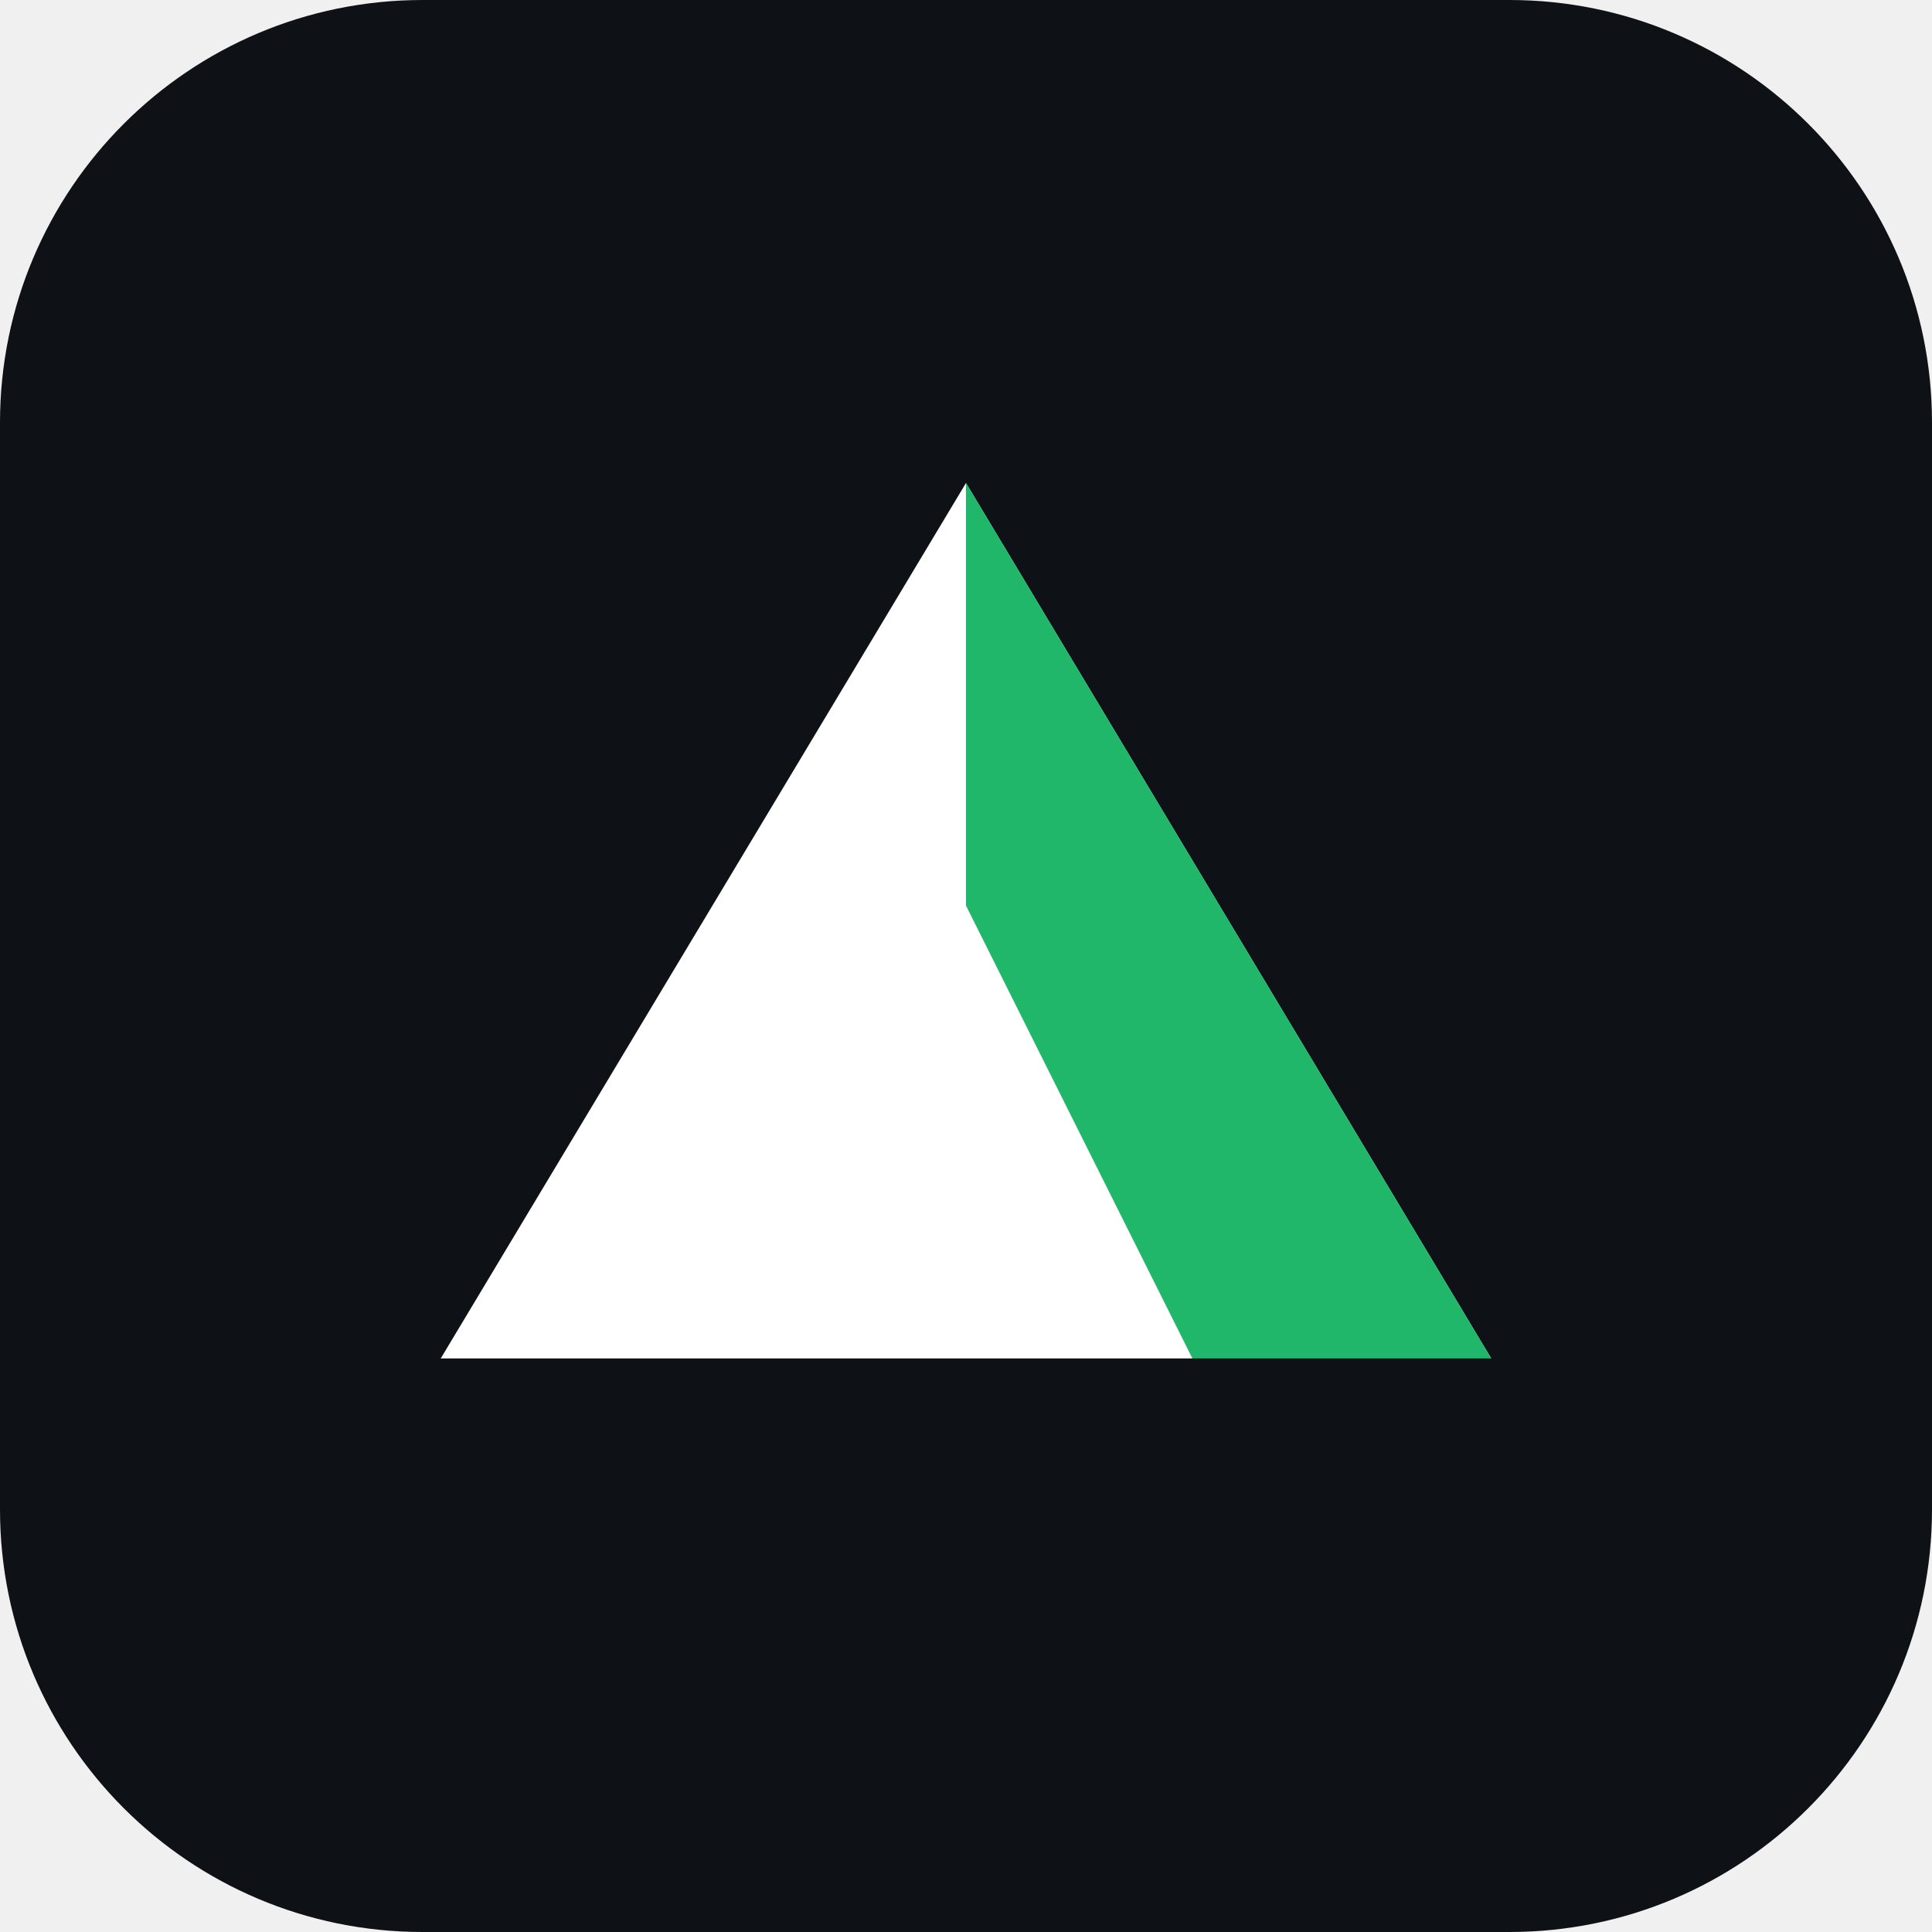
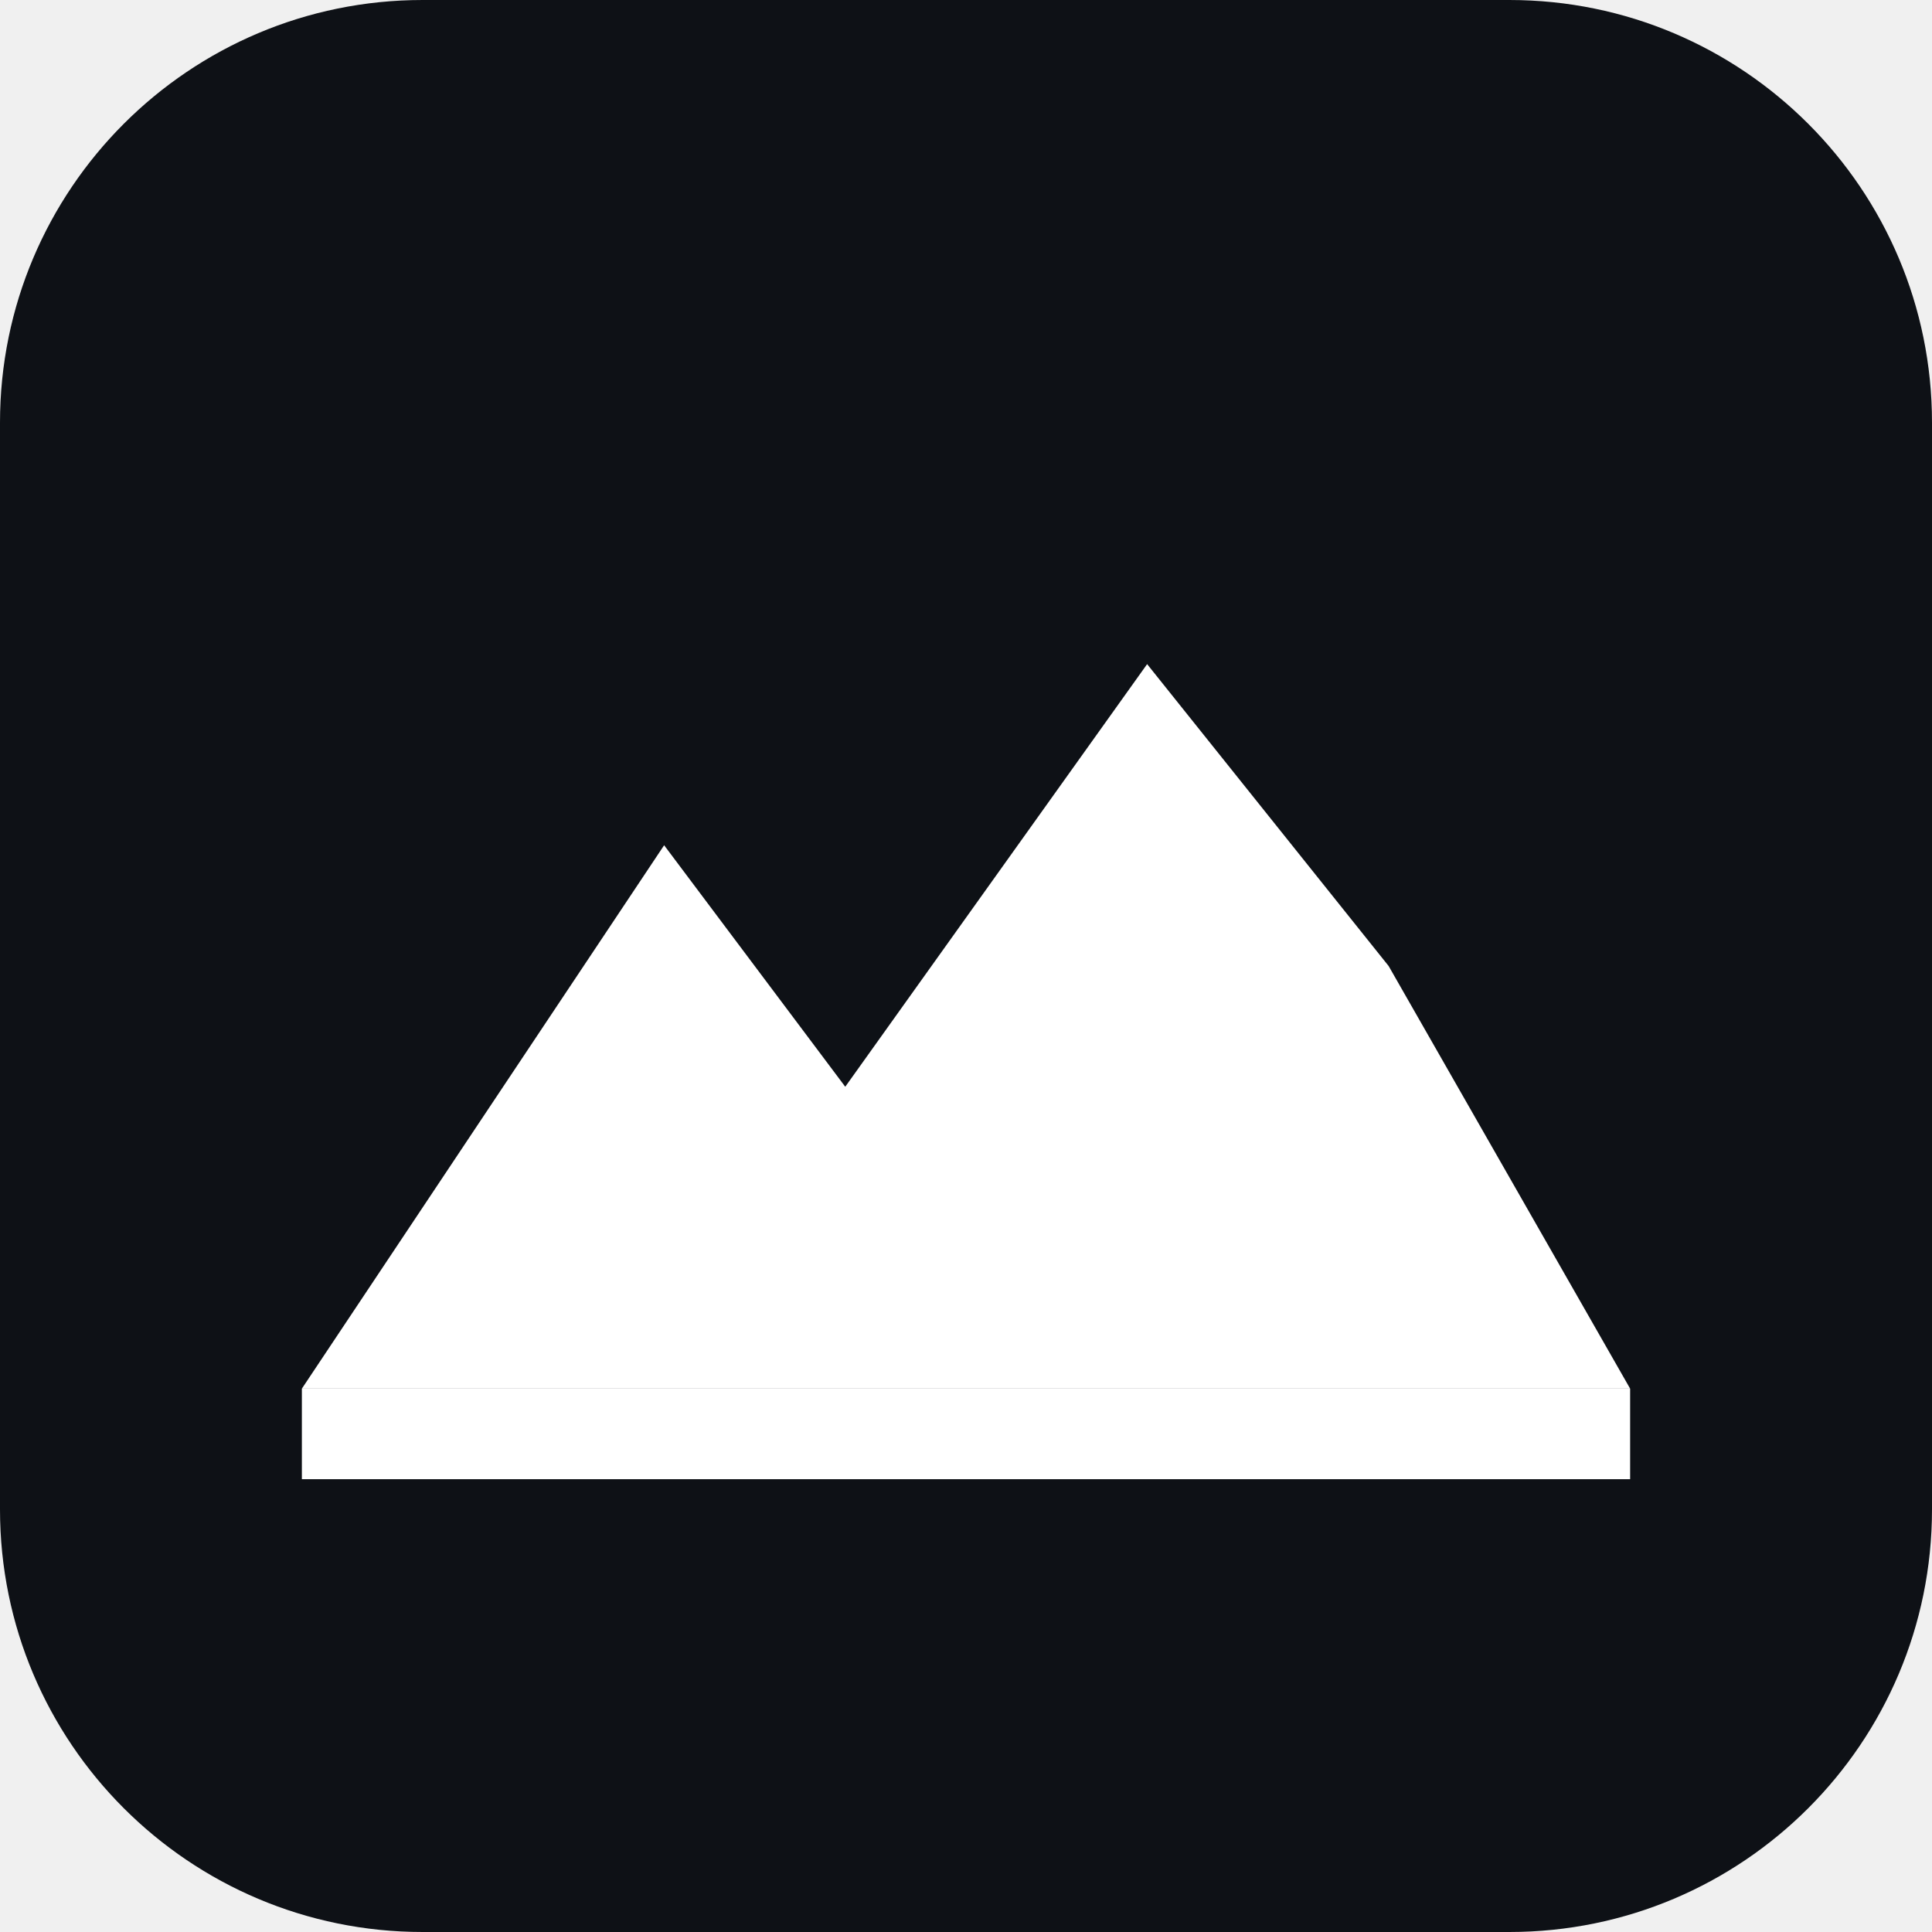
<svg xmlns="http://www.w3.org/2000/svg" viewBox="0 0 64 64" fill="none">
  <rect width="64" height="64" rx="14" fill="#0E1116" />
-   <path d="M14 46 L32 16 L50 46 Z" fill="#FFFFFF" />
-   <path d="M32 16 L50 46 L40 46 L32 30 Z" fill="#16B364" opacity="0.95" />
-   <path d="M14 46 L50 46" stroke="#0E1116" stroke-width="2" />
+   <path d="M10 46 L22 28 L28 36 L38 22 L46 32 L54 46 Z" fill="#FFFFFF" />
+   <rect x="10" y="46" width="44" height="3" fill="#FFFFFF" />
</svg>
